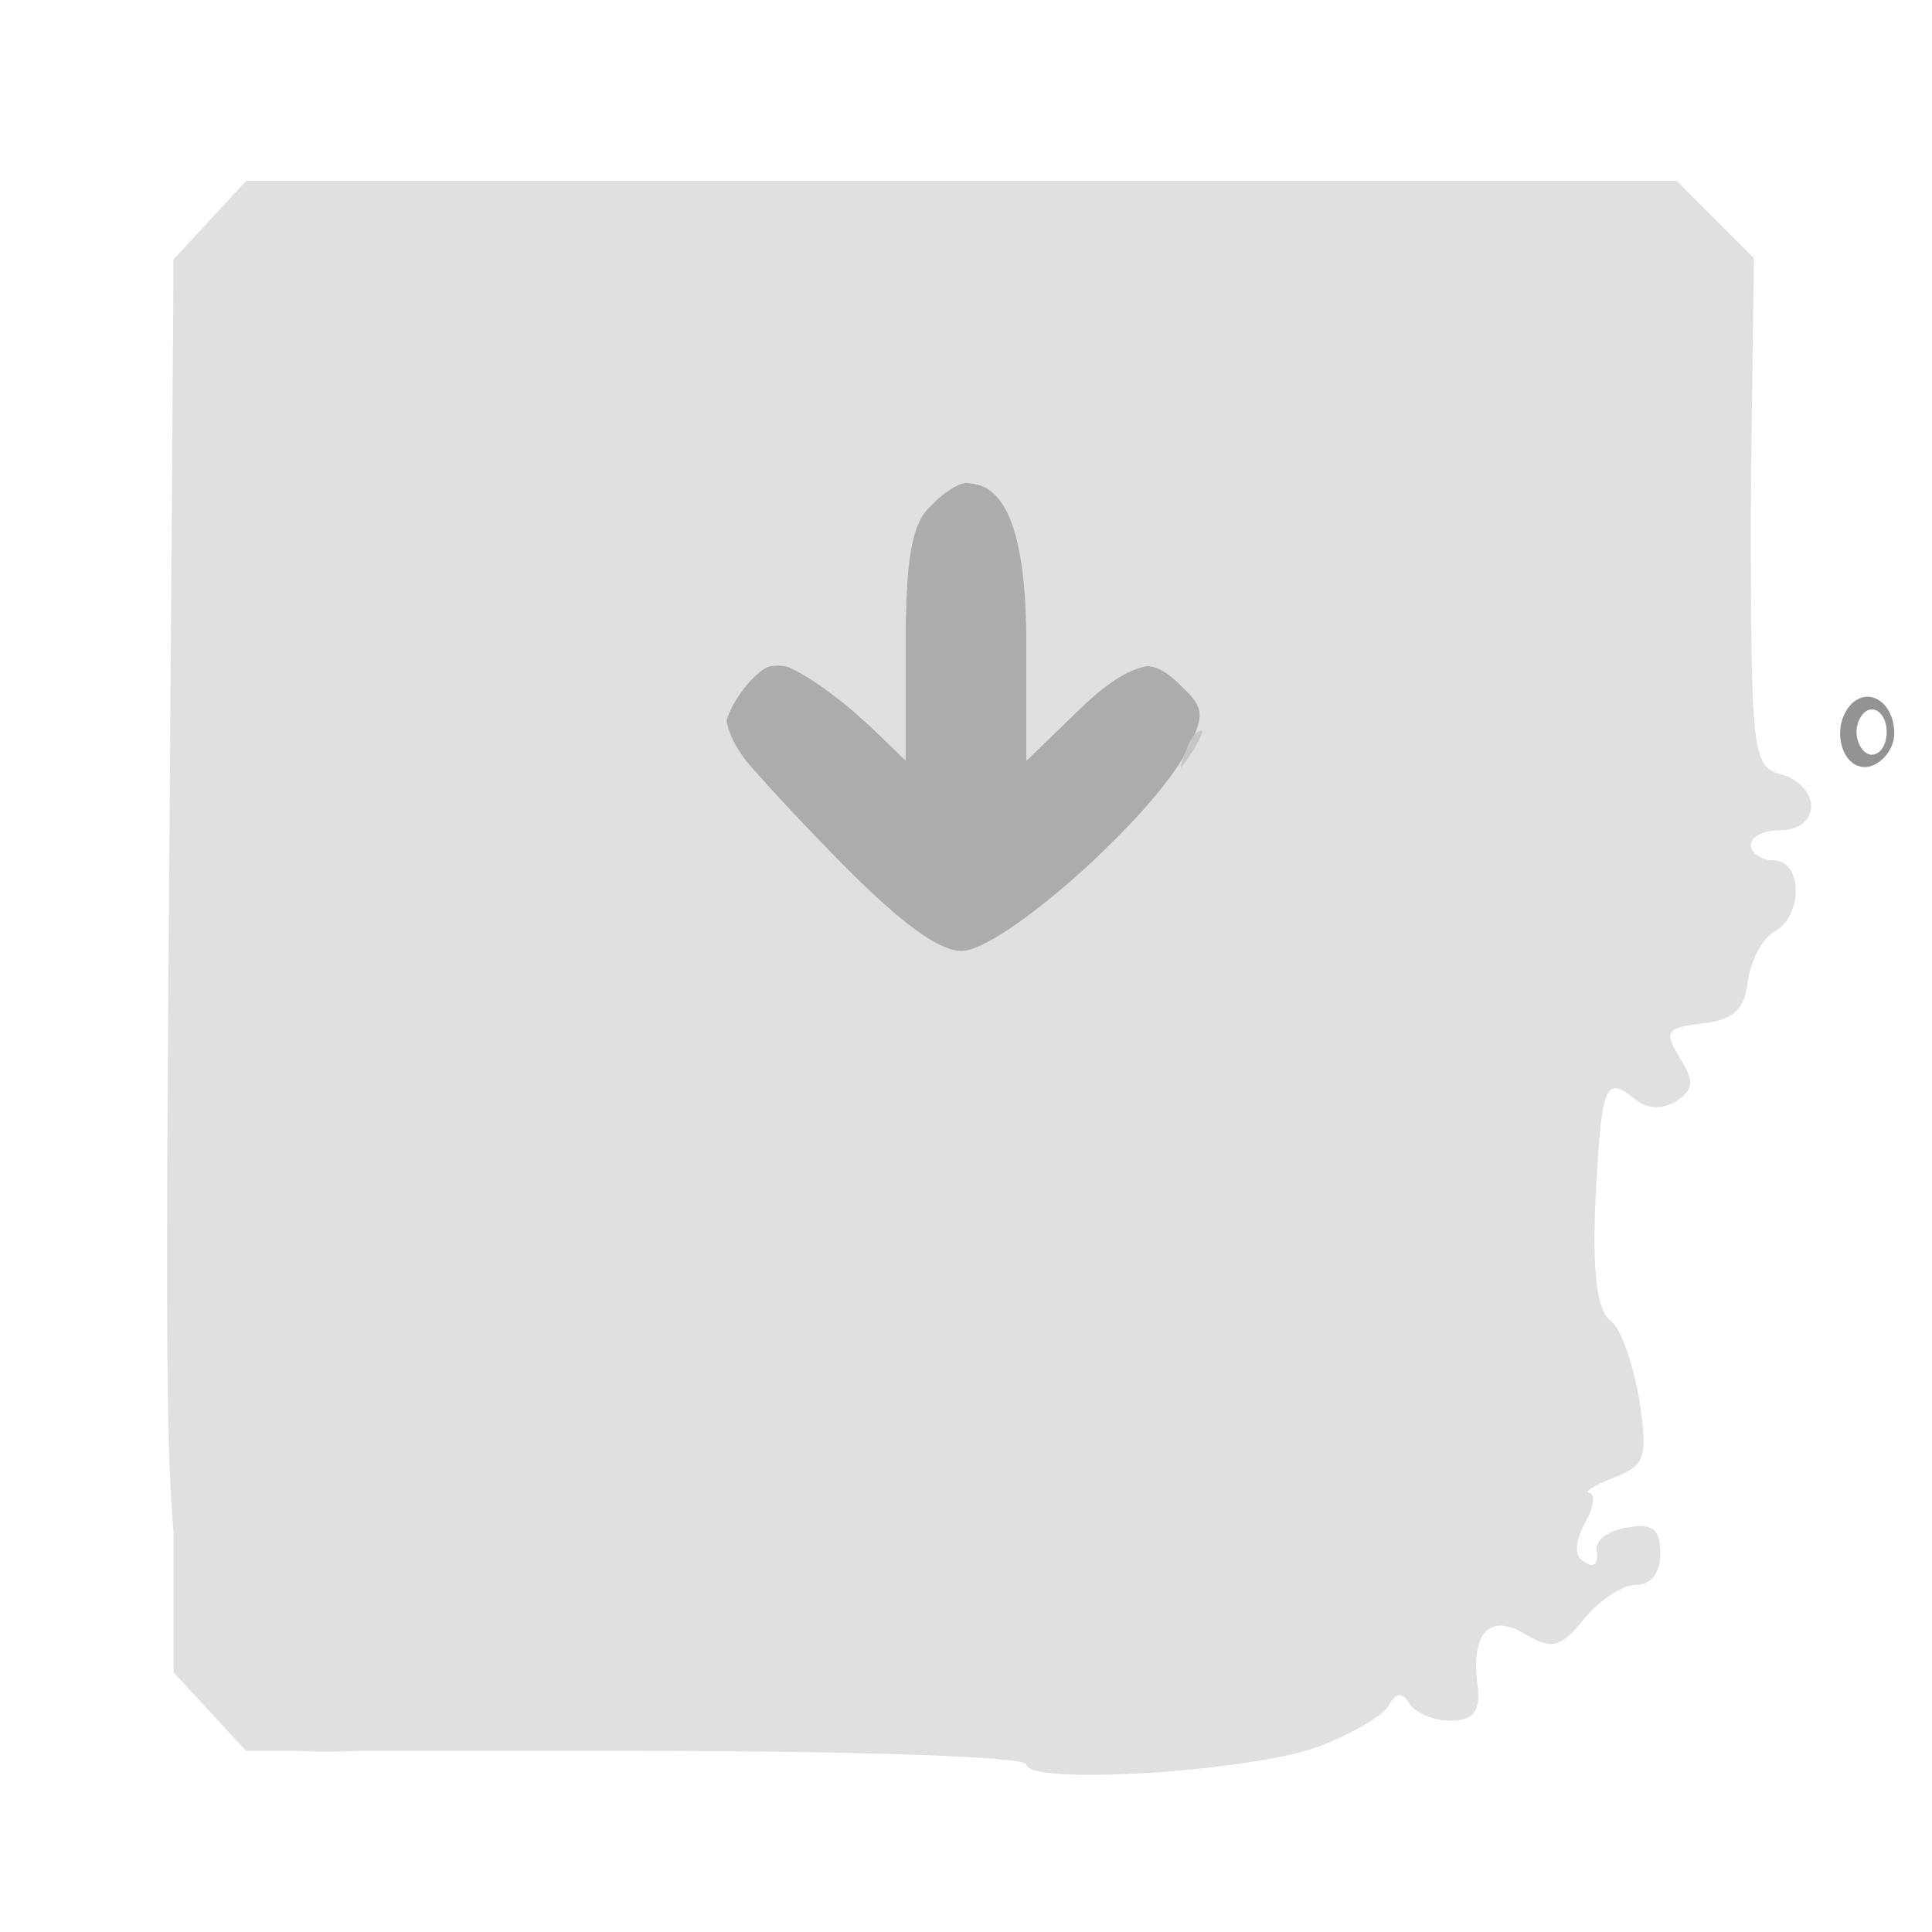
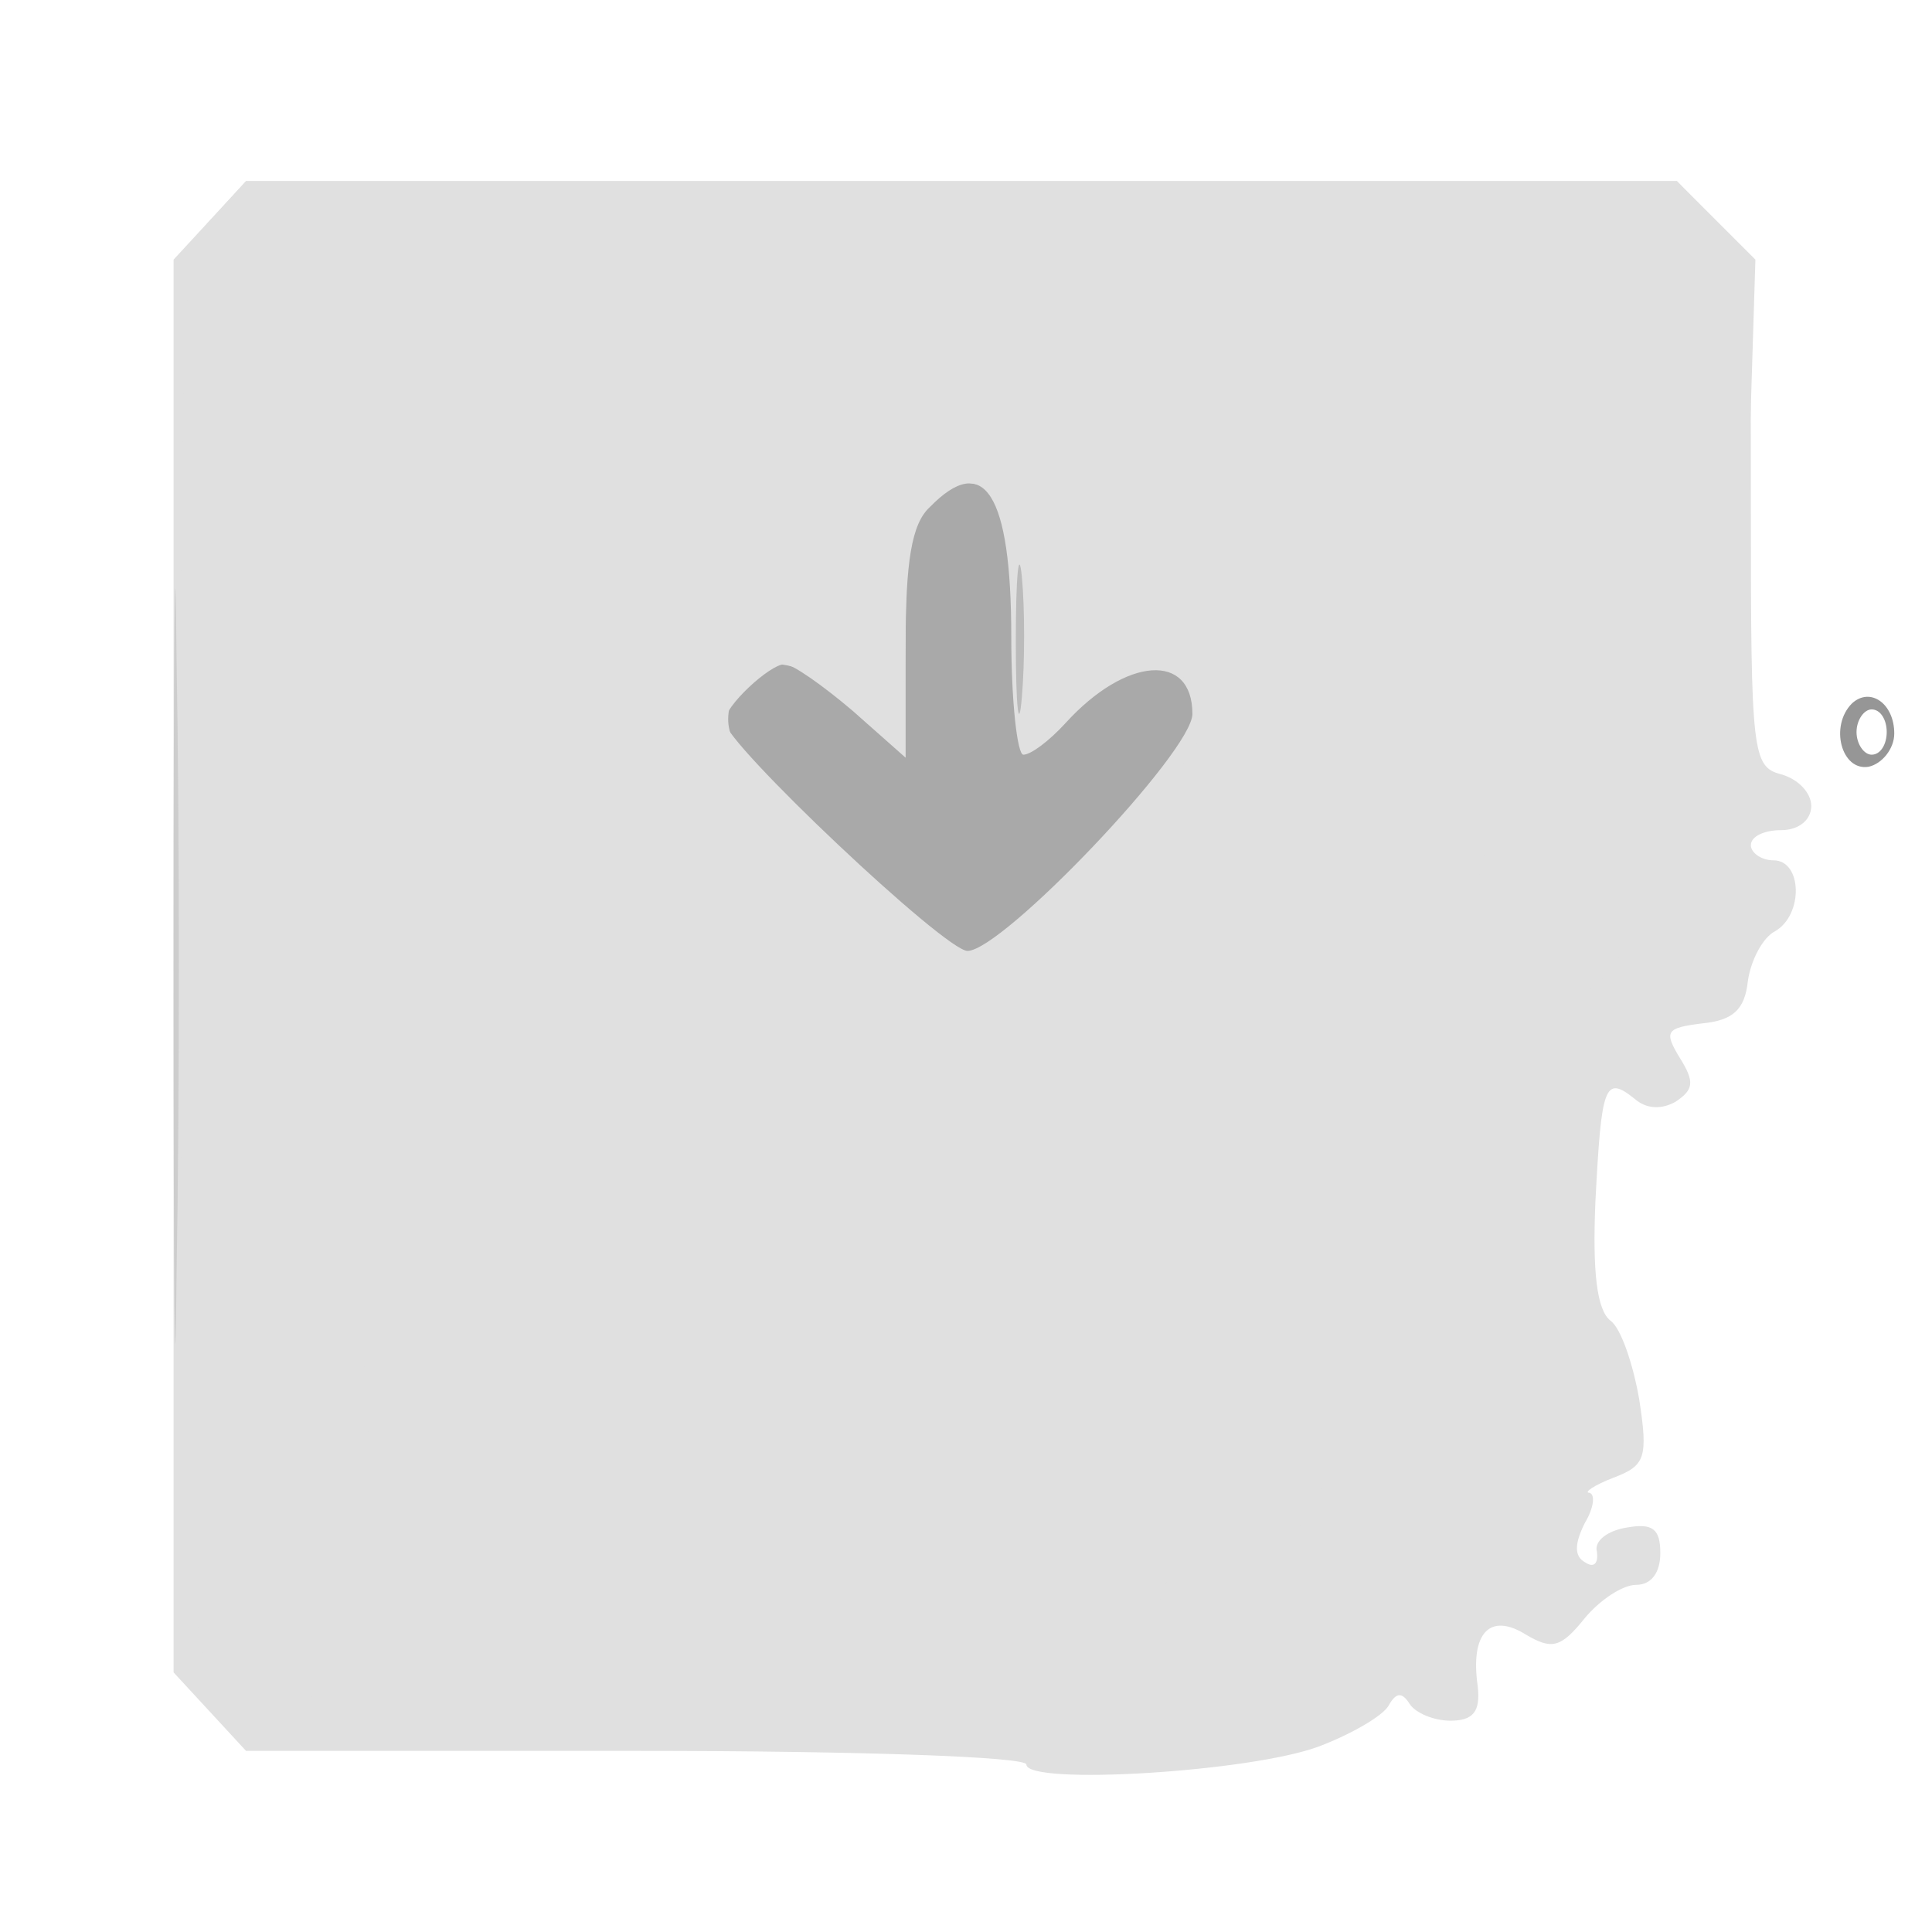
<svg xmlns="http://www.w3.org/2000/svg" width="128" height="128" viewBox="0 0 128 128">
  <g transform="translate(0,128) scale(0.1,-0.1)">
    <path fill="#e0e0e0" d="M139 1134 l-24 -26 0 -468 0 -468 24 -26 24 -26 259 0 c150 0 258 -4 258 -9 0 -14 149 -5 194 12 21 8 42 20 46 27 5 9 9 9 14 1 4 -6 16 -11 27 -11 15 0 20 6 18 23 -5 35 8 49 32 34 17 -10 23 -9 39 11 10 12 25 22 34 22 10 0 16 8 16 21 0 16 -5 20 -22 17 -13 -2 -22 -9 -20 -16 1 -8 -2 -11 -8 -7 -7 4 -7 12 0 26 6 10 7 19 3 20 -4 0 3 5 16 10 21 8 23 13 17 52 -4 23 -12 47 -19 52 -9 7 -12 32 -10 79 4 77 6 84 26 68 8 -7 18 -7 27 -2 12 8 13 13 3 29 -11 18 -9 20 15 23 20 2 28 9 30 28 2 14 10 29 18 33 19 11 18 47 -1 47 -8 0 -15 5 -15 10 0 6 9 10 20 10 12 0 20 7 20 16 0 9 -9 18 -20 21 -19 5 -20 14 -20 175 0 166 0 169 -25 193 l-24 25 -474 0 -474 0 -24 -26z" />
  </g>
  <g transform="translate(0,128) scale(0.1,-0.1)">
-     <path fill="#939393" d="M1227 814 c-15 -15 -7 -45 11 -42 9 2 17 12 17 22 0 20 -16 31 -28 20z m23 -19 c0 -8 -4 -15 -10 -15 -5 0 -10 7 -10 15 0 8 5 15 10 15 6 0 10 -7 10 -15z" />
+     <path fill="#969696" d="M1227 814 c-15 -15 -7 -45 11 -42 9 2 17 12 17 22 0 20 -16 31 -28 20z m23 -19 c0 -8 -4 -15 -10 -15 -5 0 -10 7 -10 15 0 8 5 15 10 15 6 0 10 -7 10 -15z" />
  </g>
  <g transform="translate(0,128) scale(0.1,-0.1)">
-     <path fill="#acacac" d="M616 944 c-12 -11 -16 -36 -16 -91 l0 -75 -35 31 c-20 17 -42 31 -50 31 -13 0 -35 -29 -35 -45 0 -4 30 -38 67 -76 46 -48 74 -69 90 -69 27 0 126 88 149 132 12 23 12 29 -2 42 -22 23 -34 20 -71 -16 l-33 -32 0 76 c0 74 -13 108 -40 108 -5 0 -16 -7 -24 -16z" />
+     <path fill="#a9a9a9" d="M616 944 c-12 -11 -16 -36 -16 -91 l0 -75 -35 31 c-20 17 -40 31 -45 31 -10 0 -40 -28 -40 -38 0 -14 146 -152 161 -152 23 0 149 132 149 157 0 41 -44 38 -84 -6 -11 -12 -23 -21 -28 -21 -4 0 -8 35 -8 78 0 95 -18 123 -54 86z" />
  </g>
  <g transform="translate(0,128) scale(0.1,-0.1)">
-     <path fill="#c6c6c6" d="M786 783 c-6 -14 -5 -15 5 -6 7 7 10 15 7 18 -3 3 -9 -2 -12 -12z" />
+     <path fill="#bbbbbb" d="M673 855 c0 -44 2 -61 4 -37 2 23 2 59 0 80 -2 20 -4 1 -4 -43z" />
  </g>
  <g transform="translate(0,128) scale(0.1,-0.1)">
-     <path fill="#e0e0e0" d="M139 1134 l-24 -26 -3 -421 c-3 -379 -2 -428 14 -482 10 -33 22 -66 27 -73 14 -18 127 -16 127 2 0 20 46 26 206 26 120 0 144 2 144 15 0 25 36 37 54 19 9 -9 14 -20 11 -25 -4 -5 3 -9 14 -9 25 0 67 41 63 61 -4 21 21 41 42 33 21 -8 21 -43 -1 -61 -14 -11 -14 -13 -3 -10 8 2 19 13 24 24 8 17 18 21 48 20 21 -1 42 -8 46 -15 6 -8 13 -1 22 23 8 19 20 35 27 35 7 0 13 6 13 13 0 8 9 22 20 32 27 24 26 53 -2 57 -32 4 -38 53 -9 63 22 7 29 39 11 50 -17 11 -11 44 10 55 16 9 18 14 8 29 -19 31 -3 54 32 47 26 -5 32 -2 41 20 7 20 15 25 32 22 l23 -4 3 227 3 228 -26 26 -25 25 -474 0 -474 0 -24 -26z m529 -186 c7 -7 12 -43 12 -92 l0 -80 33 32 c35 34 56 39 75 20 23 -23 12 -44 -58 -113 l-71 -70 62 -5 c69 -6 93 -25 73 -57 -10 -16 -29 -18 -154 -18 -125 0 -144 2 -154 18 -20 32 4 51 73 57 l62 5 -71 70 c-70 69 -81 90 -58 113 19 19 40 14 75 -20 l33 -32 0 80 c0 81 9 104 40 104 9 0 21 -5 28 -12z m467 -238 c0 -18 -6 -26 -23 -28 -24 -4 -38 18 -28 44 3 9 15 14 28 12 17 -2 23 -10 23 -28z m-120 -10 c0 -8 -8 -16 -17 -18 -13 -2 -18 3 -18 18 0 15 5 20 18 18 9 -2 17 -10 17 -18z m-300 -340 l0 -35 -224 -3 c-230 -2 -251 1 -251 37 0 39 16 41 250 39 l225 -3 0 -35z m198 -4 c7 -18 -1 -26 -25 -26 -18 0 -25 20 -11 33 11 12 31 8 36 -7z m92 -6 c4 -6 1 -18 -6 -26 -11 -13 -14 -13 -27 0 -8 8 -11 19 -8 25 9 14 33 14 41 1z m-77 -83 c2 -11 -3 -17 -16 -17 -24 0 -32 8 -25 26 7 20 37 13 41 -9z" />
+     <path fill="#cdcdcd" d="M115 640 c0 -223 1 -314 2 -203 2 112 2 294 0 405 -1 112 -2 21 -2 -202z" />
+   </g>
+   <g transform="translate(0,128) scale(0.1,-0.1)">
+     <path fill="#e0e0e0" d="M142 1137 c-22 -23 -22 -25 -22 -467 0 -424 3 -475 30 -530 12 -24 40 -25 40 -1 0 21 4 21 220 21 187 0 220 2 220 15 0 24 36 37 54 19 9 -8 16 -20 16 -25 0 -5 8 -9 18 -9 18 0 43 31 52 64 3 11 13 24 23 30 14 9 21 7 31 -7 13 -16 16 -14 39 25 l25 43 -321 5 -322 5 -3 23 c-8 54 -2 55 308 52 157 -2 308 -3 336 -2 l50 2 35 68 c18 37 37 69 42 70 4 2 7 19 7 38 0 27 5 36 24 44 26 10 39 37 40 85 1 22 6 31 21 33 40 6 48 38 53 209 l5 161 -26 26 -26 26 -474 0 -474 0 -21 -23z m526 -189 c7 -7 12 -42 12 -87 l0 -75 28 27 c30 29 60 35 80 15 23 -23 12 -44 -58 -113 l-71 -70 62 -5 c69 -6 93 -25 73 -57 -10 -16 -29 -18 -154 -18 -125 0 -144 2 -154 18 -21 33 4 52 74 55 l63 3 -73 74 c-63 63 -72 77 -66 99 8 34 44 35 76 1 13 -14 27 -25 32 -25 4 0 8 33 8 73 0 74 9 97 40 97 9 0 21 -5 28 -12z m350 -245 c-5 -26 -38 -29 -38 -4 0 15 6 21 21 21 14 0 19 -5 17 -17z" />
  </g>
</svg>
